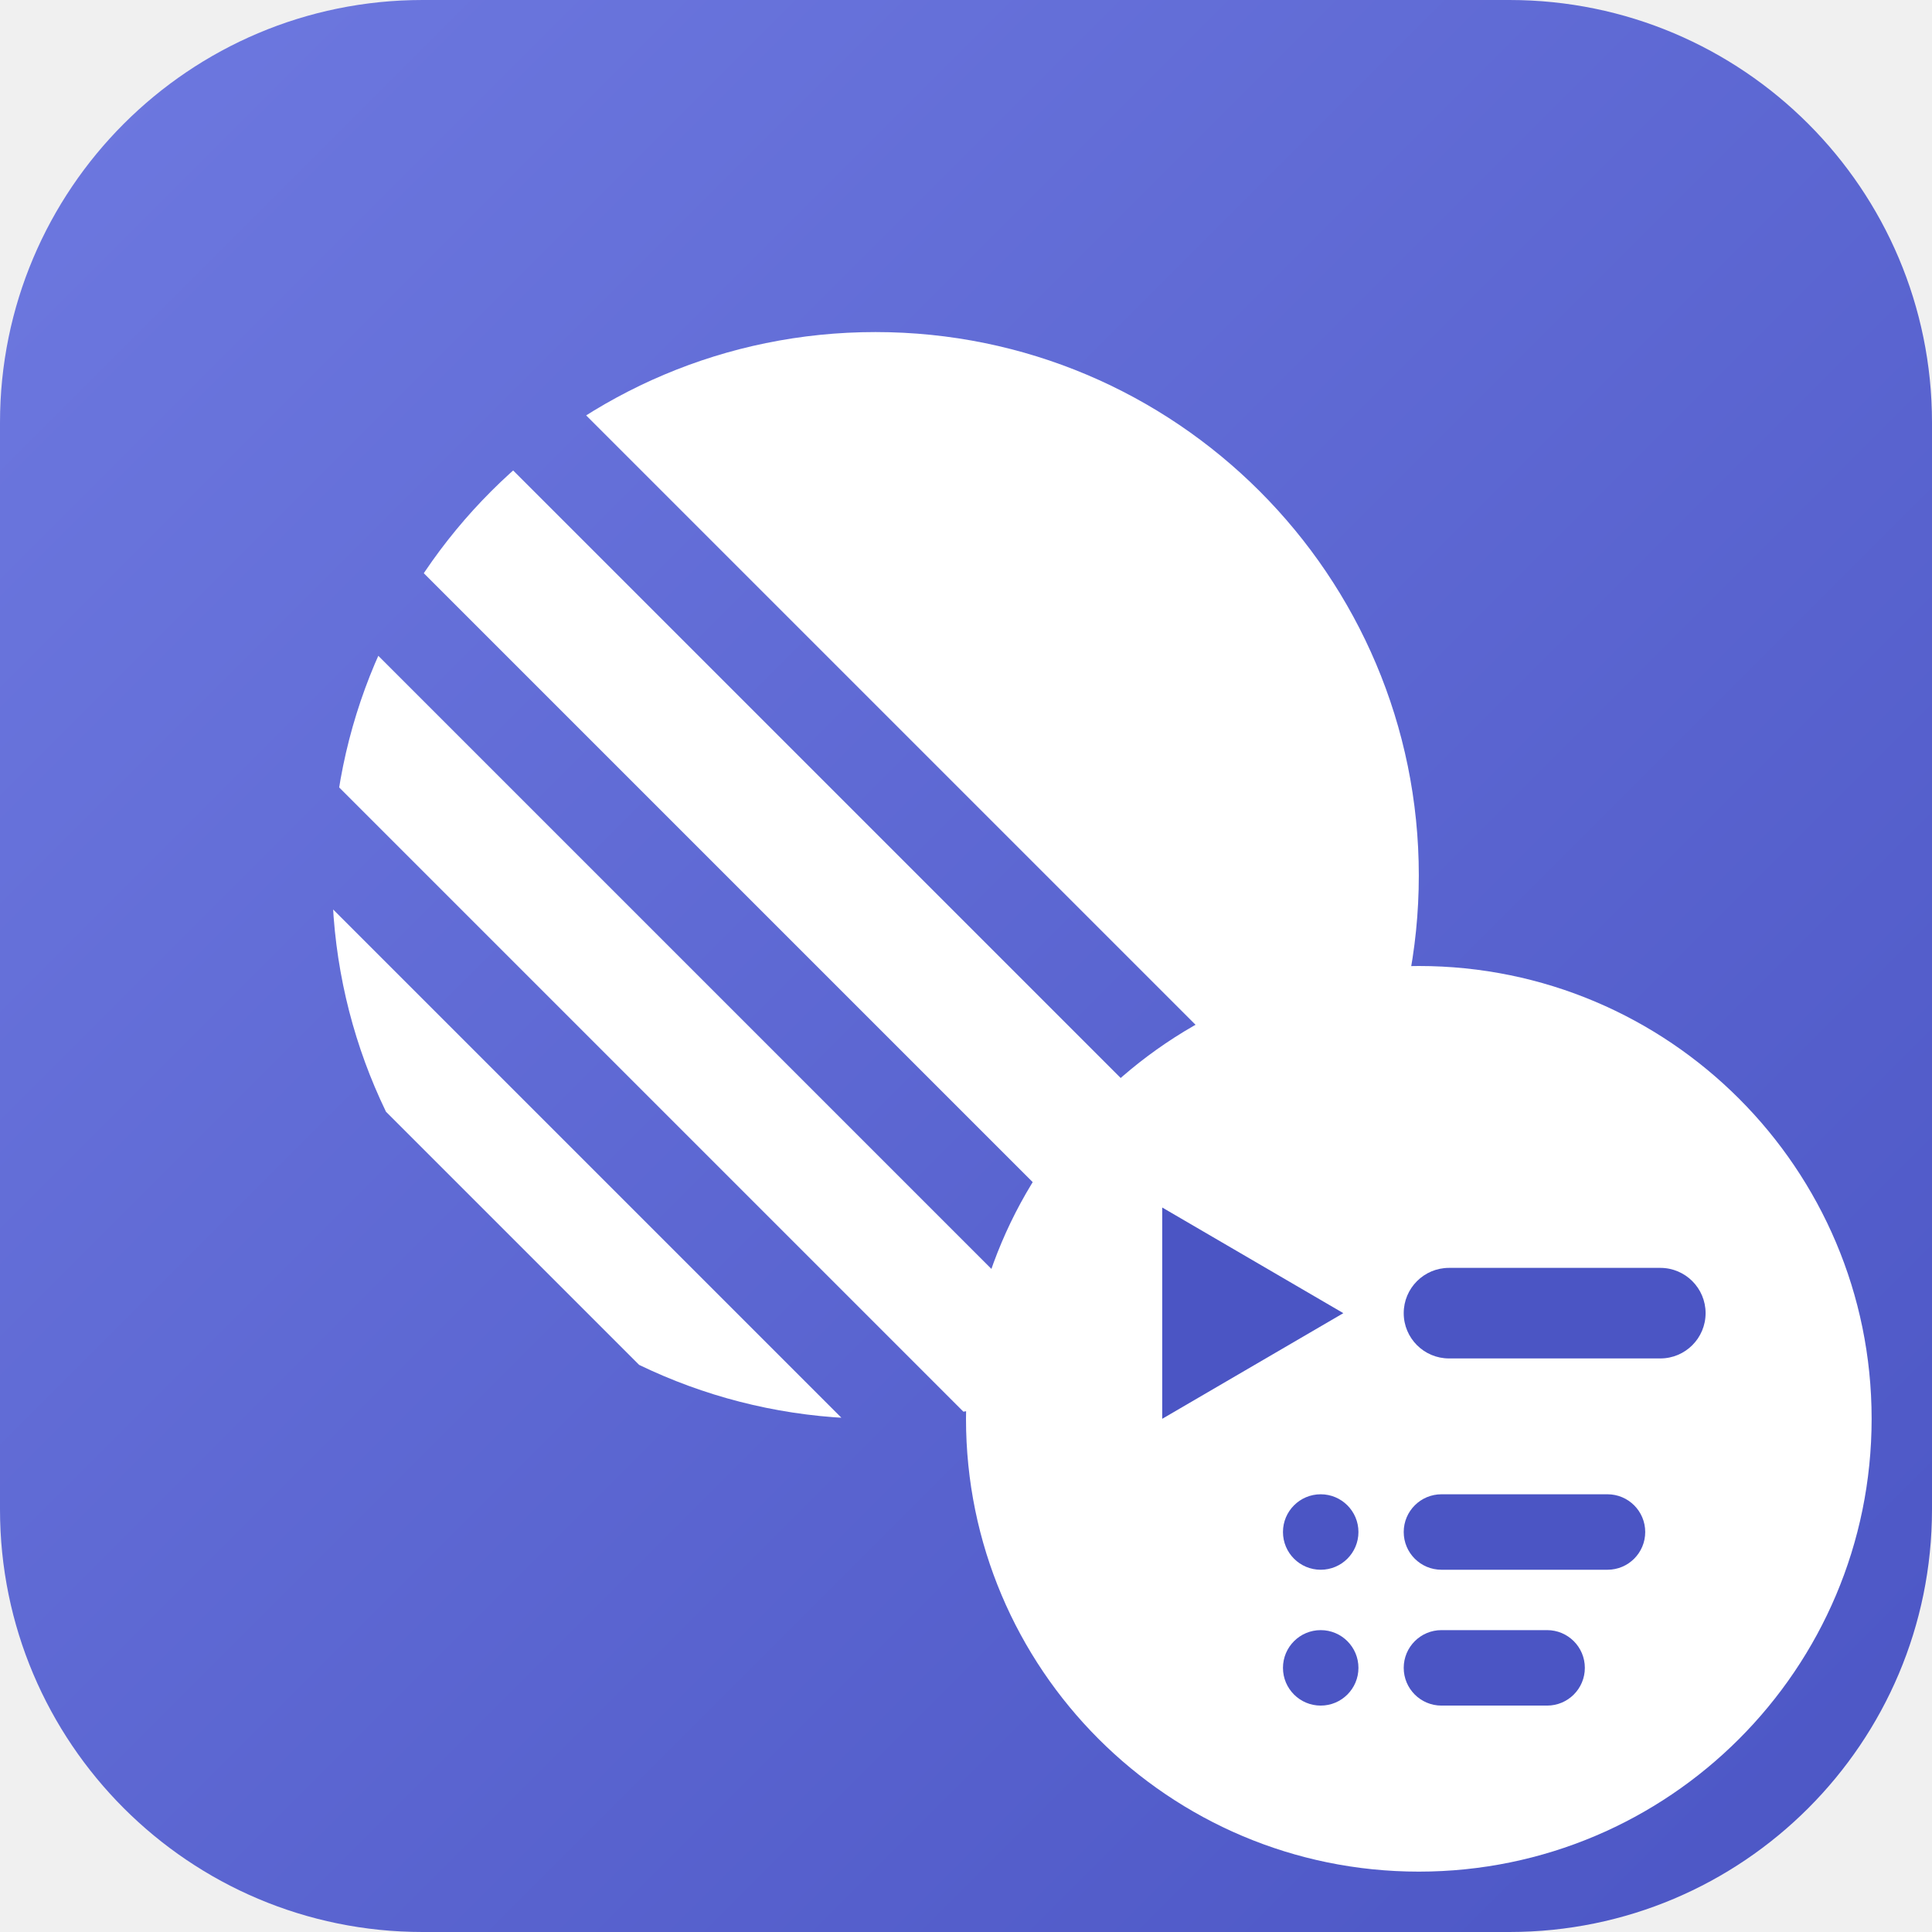
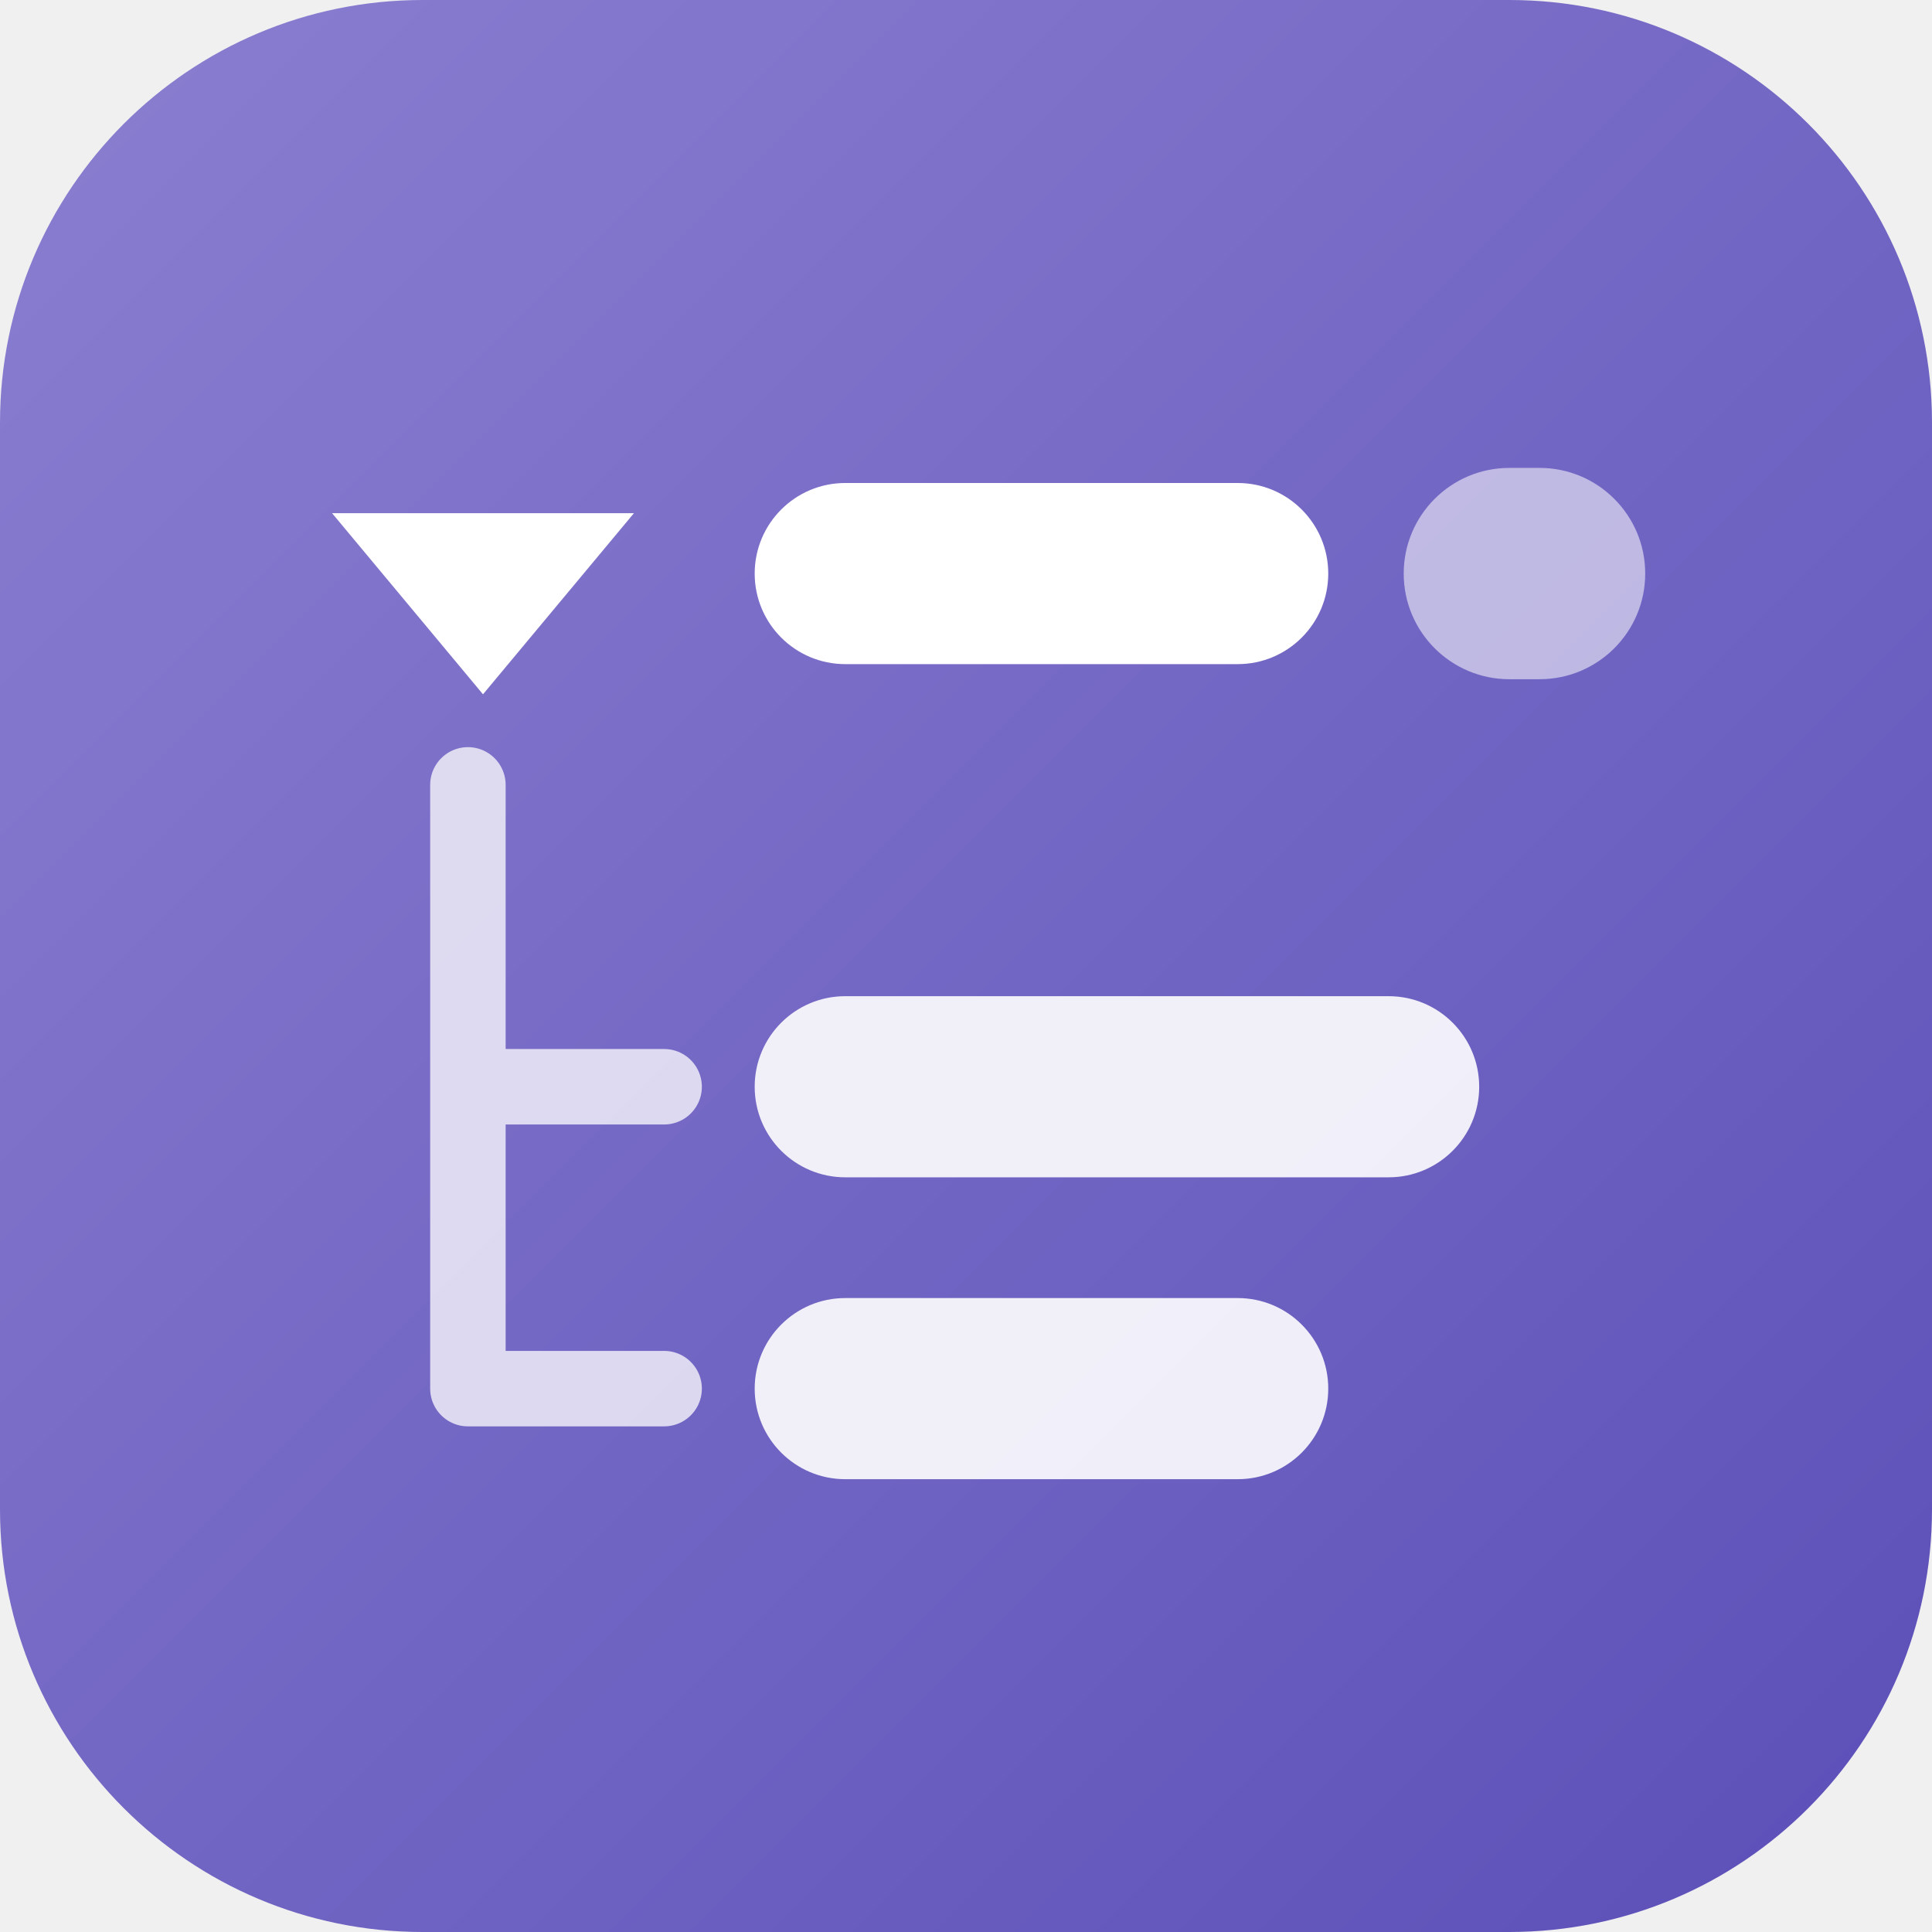
<svg xmlns="http://www.w3.org/2000/svg" width="128" height="128" viewBox="0 0 128 128">
  <defs>
    <linearGradient id="tile" x1="0" y1="0" x2="1" y2="1">
-       <stop offset="0" stop-color="#6e79e0" />
-       <stop offset="1" stop-color="#4b55c4" />
+       <stop offset="0" stop-color="#8b7fd1" />
+       <stop offset="1" stop-color="#5b4fb8" />
    </linearGradient>
-     <clipPath id="disc">
-       <circle cx="58" cy="58" r="36" />
-     </clipPath>
  </defs>
  <rect width="128" height="128" rx="28" fill="url(#tile)" />
-   <g clip-path="url(#disc)" fill="#fff">
-     <g transform="rotate(45 58 58)">
-       <rect x="10" y="10" width="96" height="40" />
-       <rect x="10" y="56" width="96" height="9" />
-       <rect x="10" y="71" width="96" height="8" />
-       <rect x="10" y="85" width="96" height="7" />
-     </g>
-   </g>
-   <circle cx="94" cy="94" r="30" fill="#fff" />
-   <g fill="#4b55c4">
-     <path d="M77 80 L89 87 L77 94 Z" />
-     <rect x="93" y="84" width="20" height="6" rx="3" />
-     <rect x="85" y="99" width="5" height="5" rx="2.5" />
-     <rect x="93" y="99" width="16" height="5" rx="2.5" />
-     <rect x="85" y="108" width="5" height="5" rx="2.5" />
-     <rect x="93" y="108" width="12" height="5" rx="2.5" />
+   <g fill="#fff">
+     <path d="M22 34 L42 34 L32 46 Z" />
+     <rect x="50" y="32" width="38" height="12" rx="6" />
+     <rect x="93" y="31" width="16" height="14" rx="7" fill-opacity="0.55" />
+     <path d="M31 52 V92 H44 M31 72 H44" fill="none" stroke="#fff" stroke-width="5" stroke-linecap="round" stroke-linejoin="round" stroke-opacity="0.75" />
+     <rect x="50" y="66" width="48" height="12" rx="6" fill-opacity="0.9" />
+     <rect x="50" y="86" width="38" height="12" rx="6" fill-opacity="0.9" />
  </g>
</svg>
